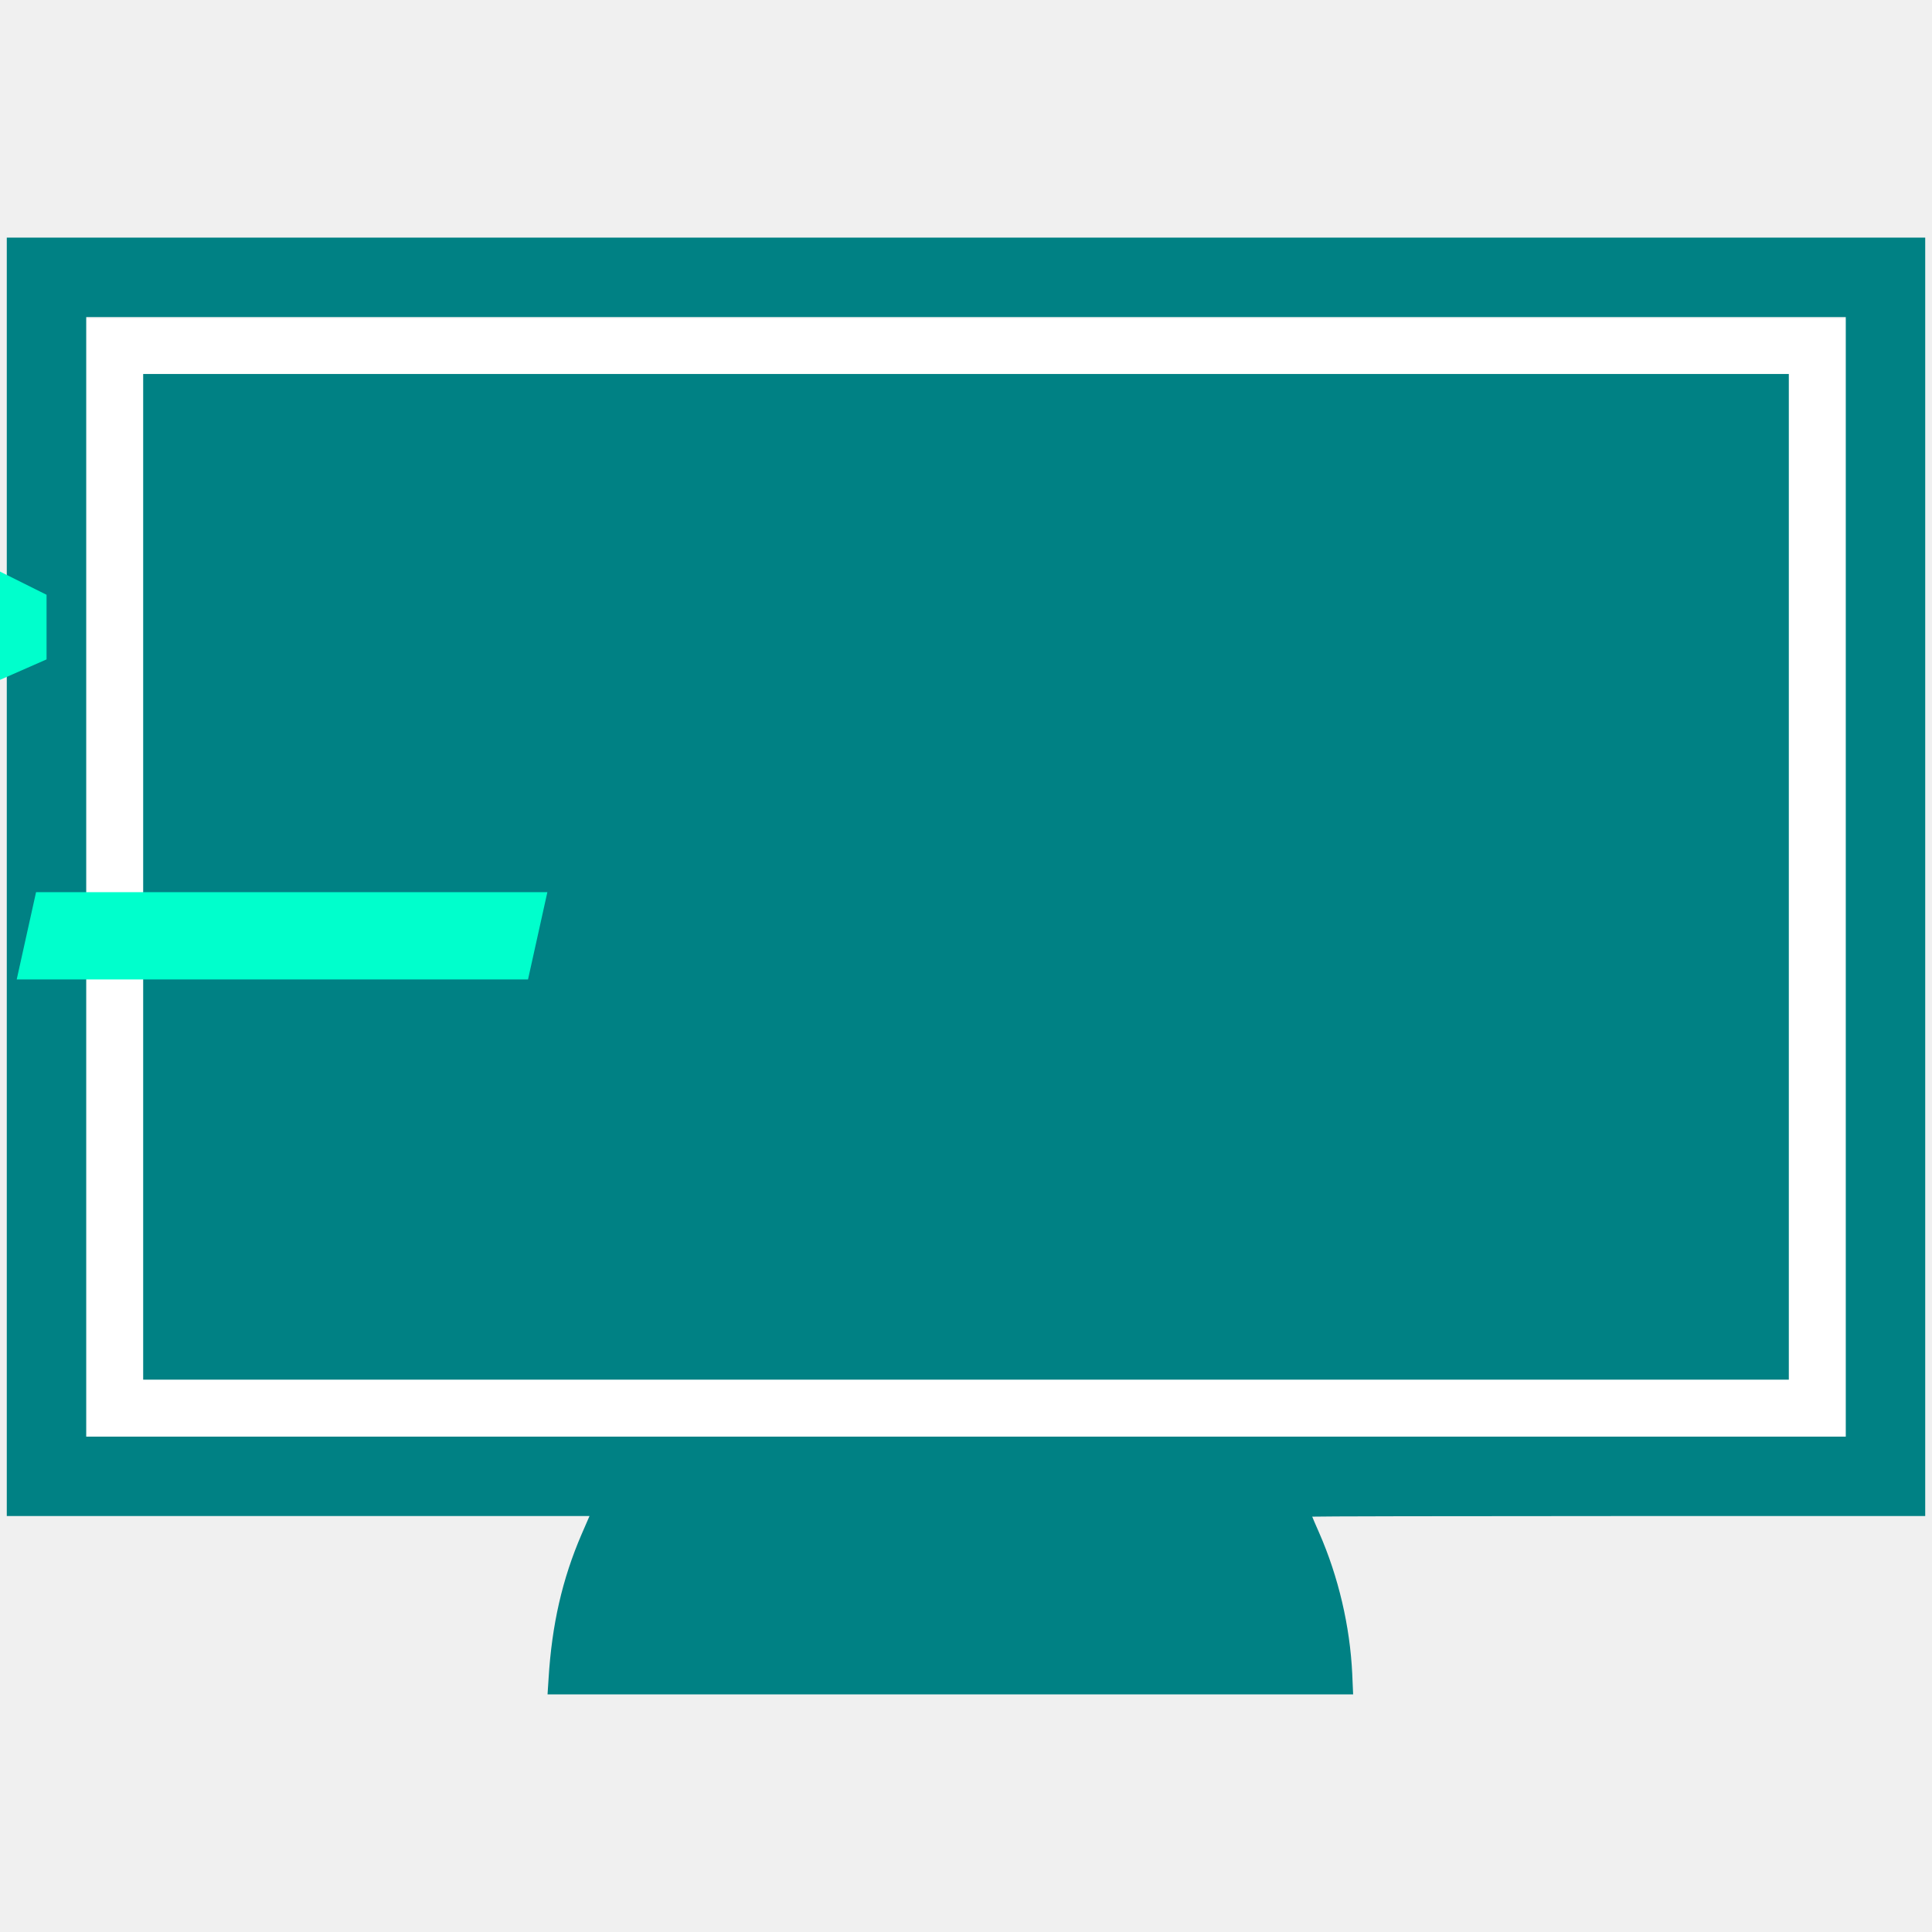
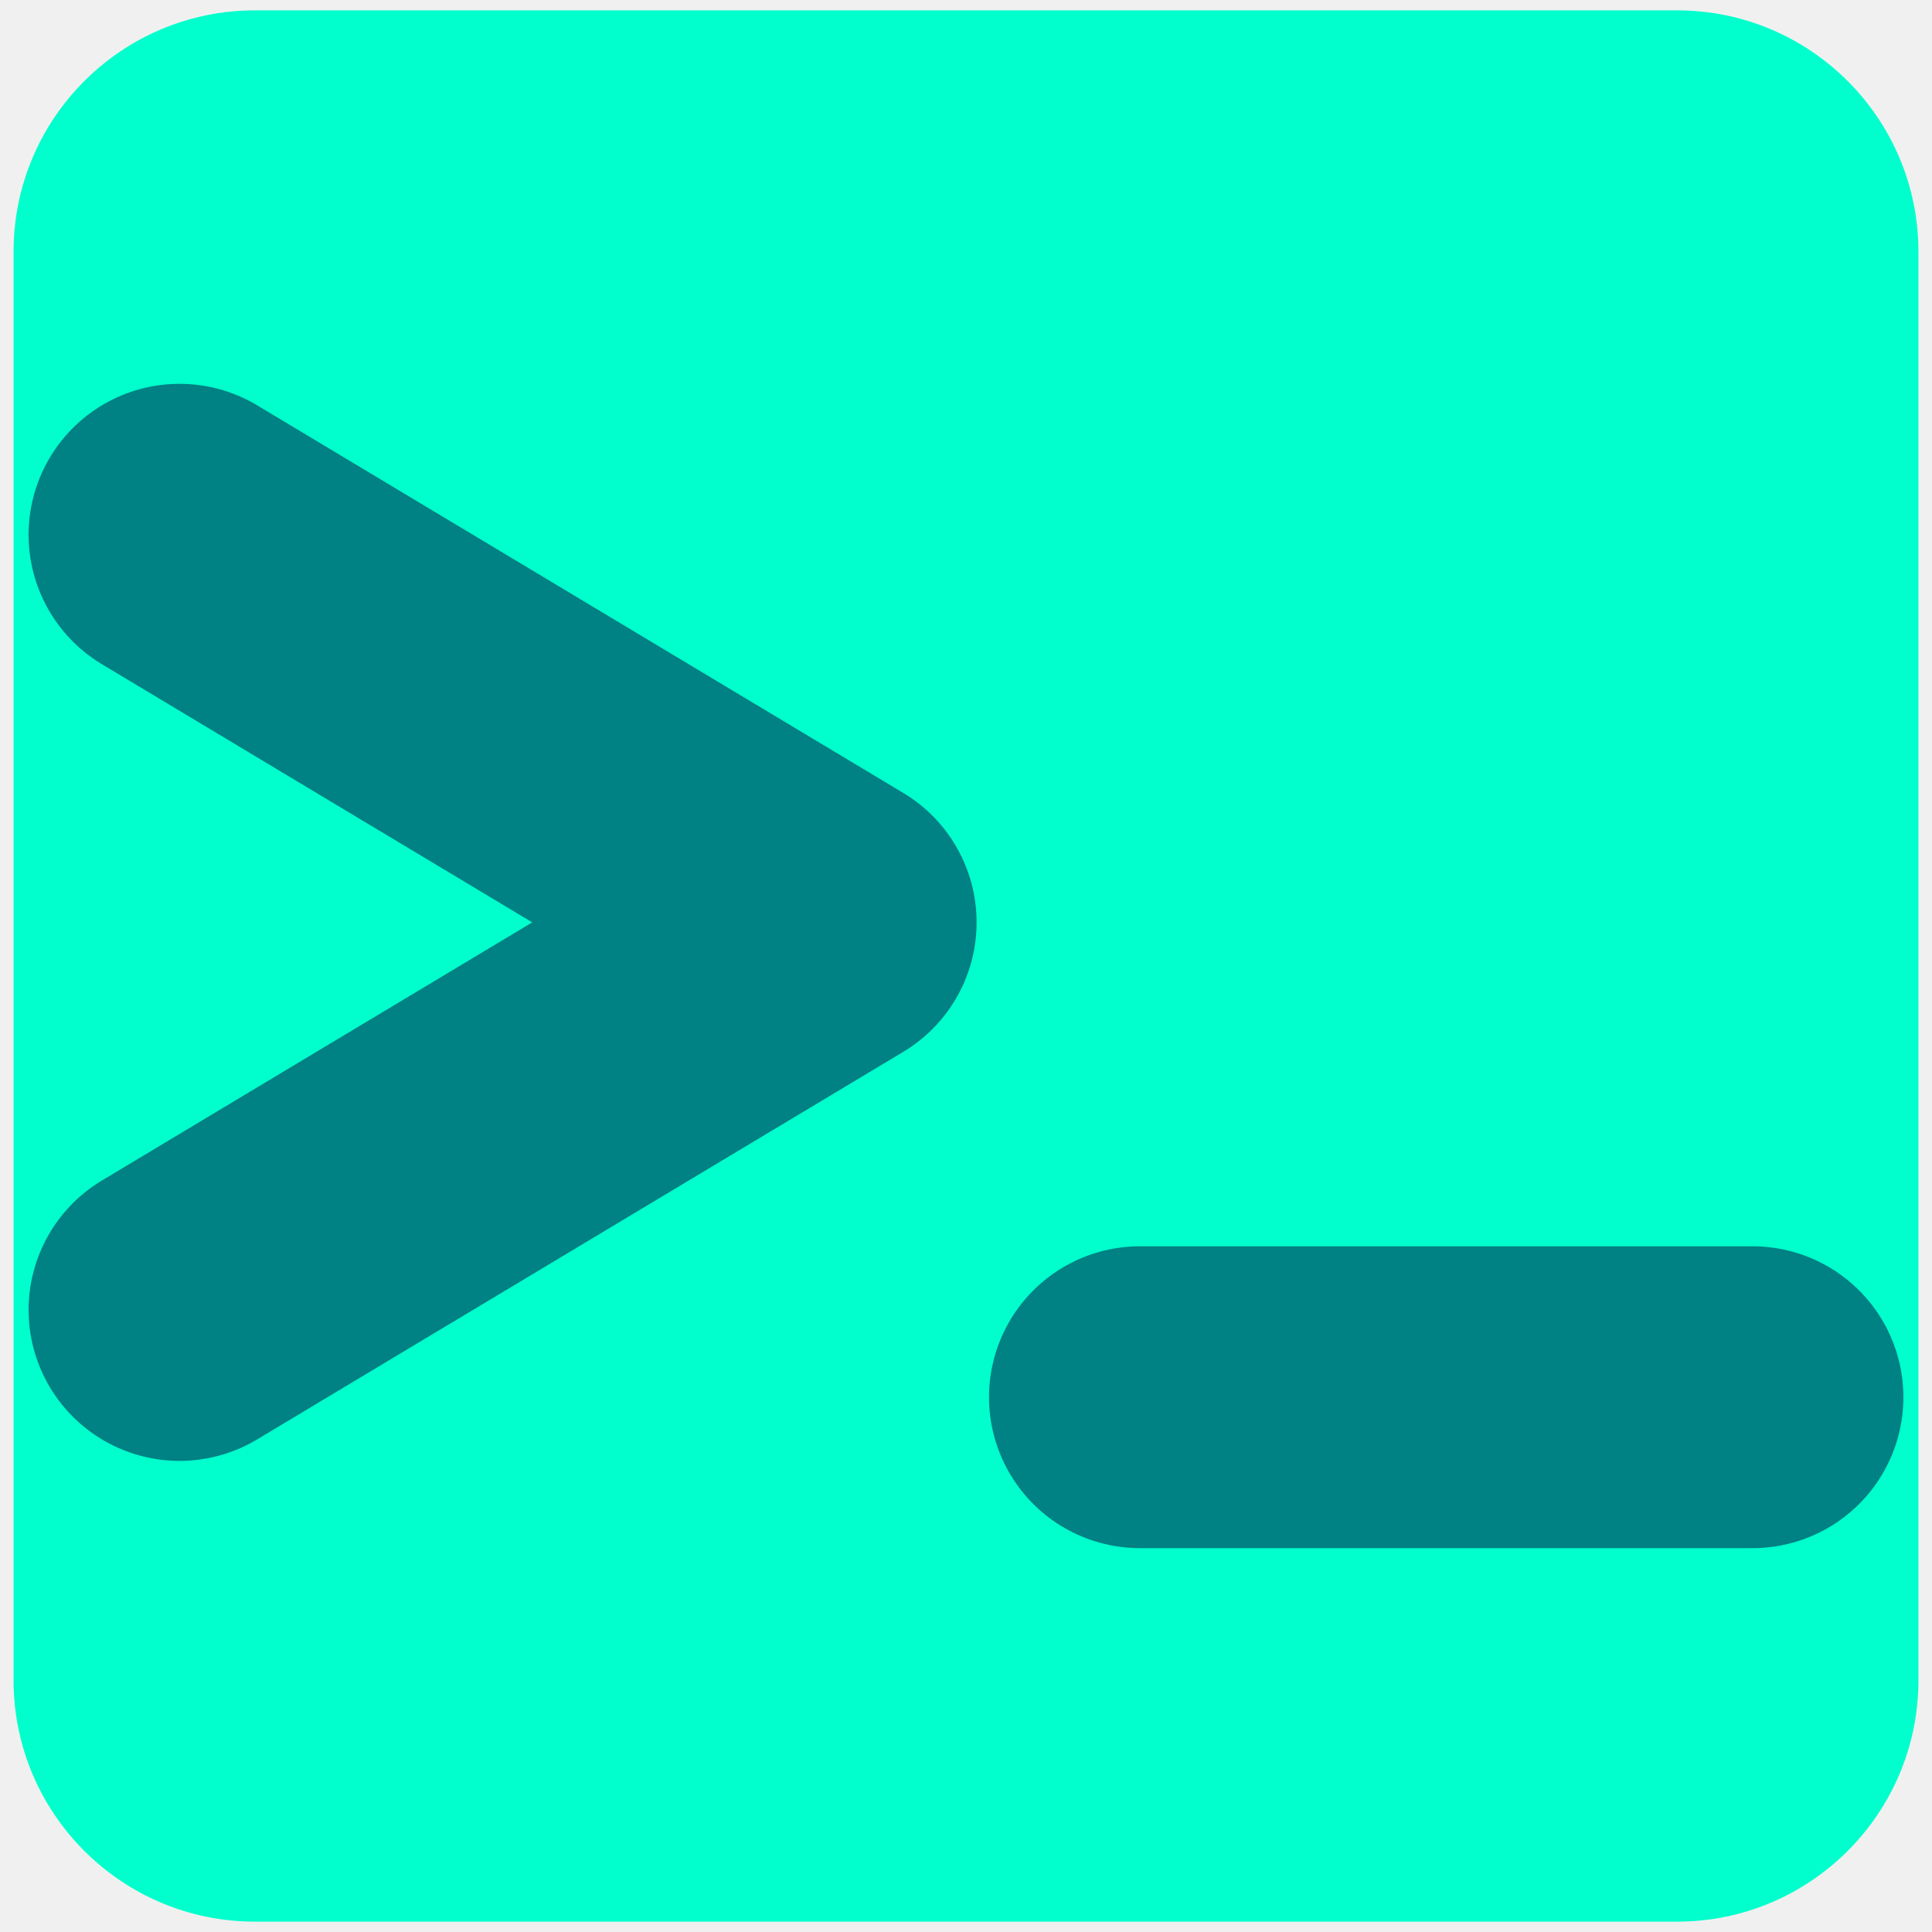
<svg xmlns="http://www.w3.org/2000/svg" viewBox="0 0 64 64" version="1.1" id="svg15">
-   <defs id="defs15" />
-   <g id="g3" transform="translate(-98.65712,21.6872)">
-     <rect x="102.748" y="-9.889" width="55.843" height="34.784" fill="none" stroke="#ffffff" stroke-width="2.5" id="rect2-1" />
-     <g transform="matrix(0.00496486,0,0,-0.00496486,98.88202,34.44202)" fill="#009688" stroke="none" id="g2" style="fill:#008184;fill-opacity:1;stroke-width:26.856">
-       <path d="M 0,5455 V 1190 H 1944 3888 L 3835,1068 C 3706,769 3637,465 3615,108 L 3608,0 H 6296 8983 L 8977,138 C 8962,455 8885,785 8756,1079 8731,1136 8710,1184 8710,1186 8710,1188 9630,1190 10755,1190 H 12800 V 5455 9720 H 6400 0 Z M 12270,5455 V 1720 H 6400 530 V 5455 9190 H 6400 12270 Z" id="path1" style="fill:#008184;fill-opacity:1;stroke-width:26.856" />
-       <path d="M 910,5455 V 2100 H 6400 11890 V 5455 8810 H 6400 910 Z" id="path2" style="fill:#008184;fill-opacity:1;stroke-width:26.856" />
-     </g>
-     <text xml:space="preserve" style="font-style:italic;font-variant:normal;font-weight:normal;font-stretch:normal;font-size:42.667px;line-height:1;font-family:Connecticut;-inkscape-font-specification:'Connecticut Italic';text-align:center;writing-mode:lr-tb;direction:ltr;text-anchor:middle;fill:#00ffcc;fill-opacity:1;stroke:none;stroke-width:2;stroke-linecap:round;stroke-linejoin:round" x="117.059" y="13.938" id="text1-4">
-       <tspan id="tspan1-5" x="117.059" y="13.938">&gt;</tspan>
-     </text>
-     <text xml:space="preserve" style="font-style:italic;font-variant:normal;font-weight:normal;font-stretch:normal;font-size:42.667px;line-height:1;font-family:Connecticut;-inkscape-font-specification:'Connecticut Italic';text-align:center;writing-mode:lr-tb;direction:ltr;text-anchor:middle;fill:#00ffcc;fill-opacity:1;stroke:none;stroke-width:2;stroke-linecap:round;stroke-linejoin:round;stroke-opacity:1" x="139.294" y="4.023" id="text2-5">
-       <tspan id="tspan2-1" x="139.294" y="4.023">_</tspan>
-     </text>
+   <defs id="defs15">
+     </defs>
+   <rect style="fill:#00ffcc;fill-opacity:1;stroke:none;stroke-width:10;stroke-linecap:round;stroke-linejoin:round;stroke-dasharray:none;stroke-opacity:1" id="rect3" width="63.102" height="63.314" x="0.449" y="0.343" rx="8" ry="8" />
+   <g id="g3" transform="translate(1.856028,-22.44719)" style="stroke-width:10;stroke-dasharray:none">
+     <path style="fill:none;fill-opacity:1;stroke:#008184;stroke-width:10;stroke-linecap:round;stroke-linejoin:round;stroke-dasharray:none;stroke-opacity:1" d="M 4.091,40.162 25.495,53.002 4.091,65.841" id="path1" />
+     <path style="fill:none;fill-opacity:1;stroke:#008184;stroke-width:10;stroke-linecap:round;stroke-linejoin:round;stroke-dasharray:none;stroke-opacity:1" d="M 30.276,37.712 C 37.04,37.712 43.803,37.712 50.566,37.712" id="path2" transform="translate(5.630296,31.01975)" />
  </g>
</svg>
